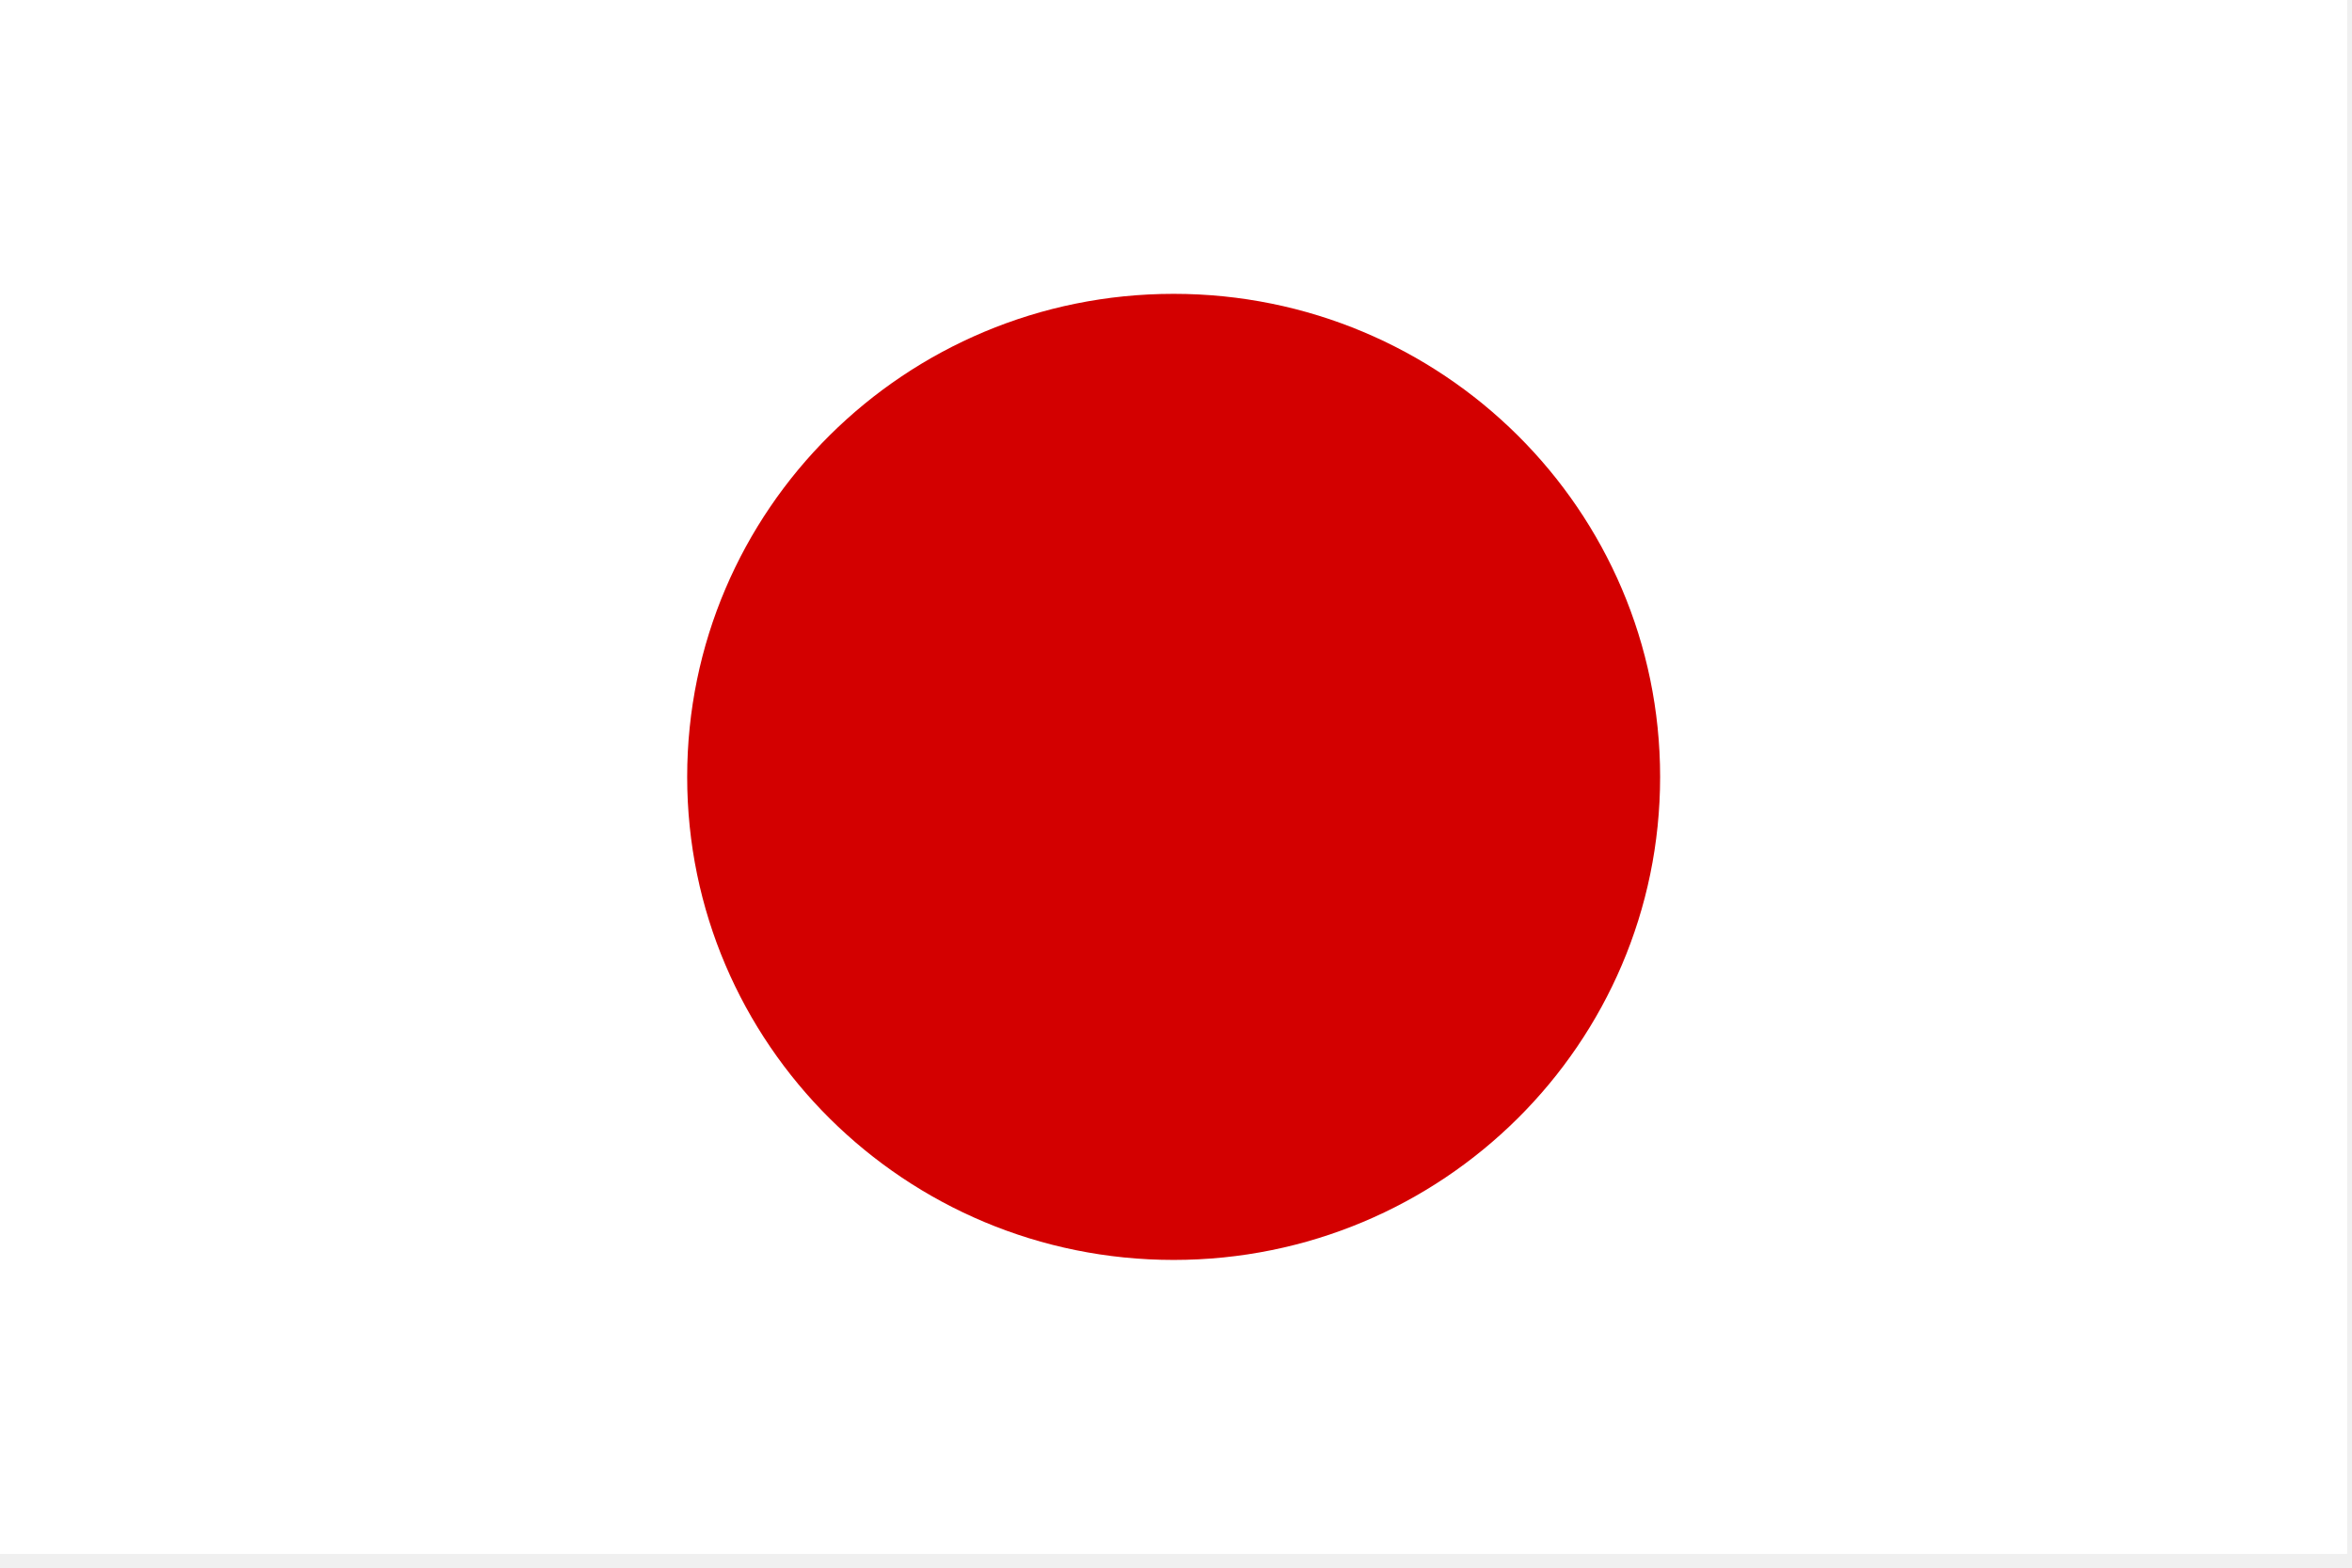
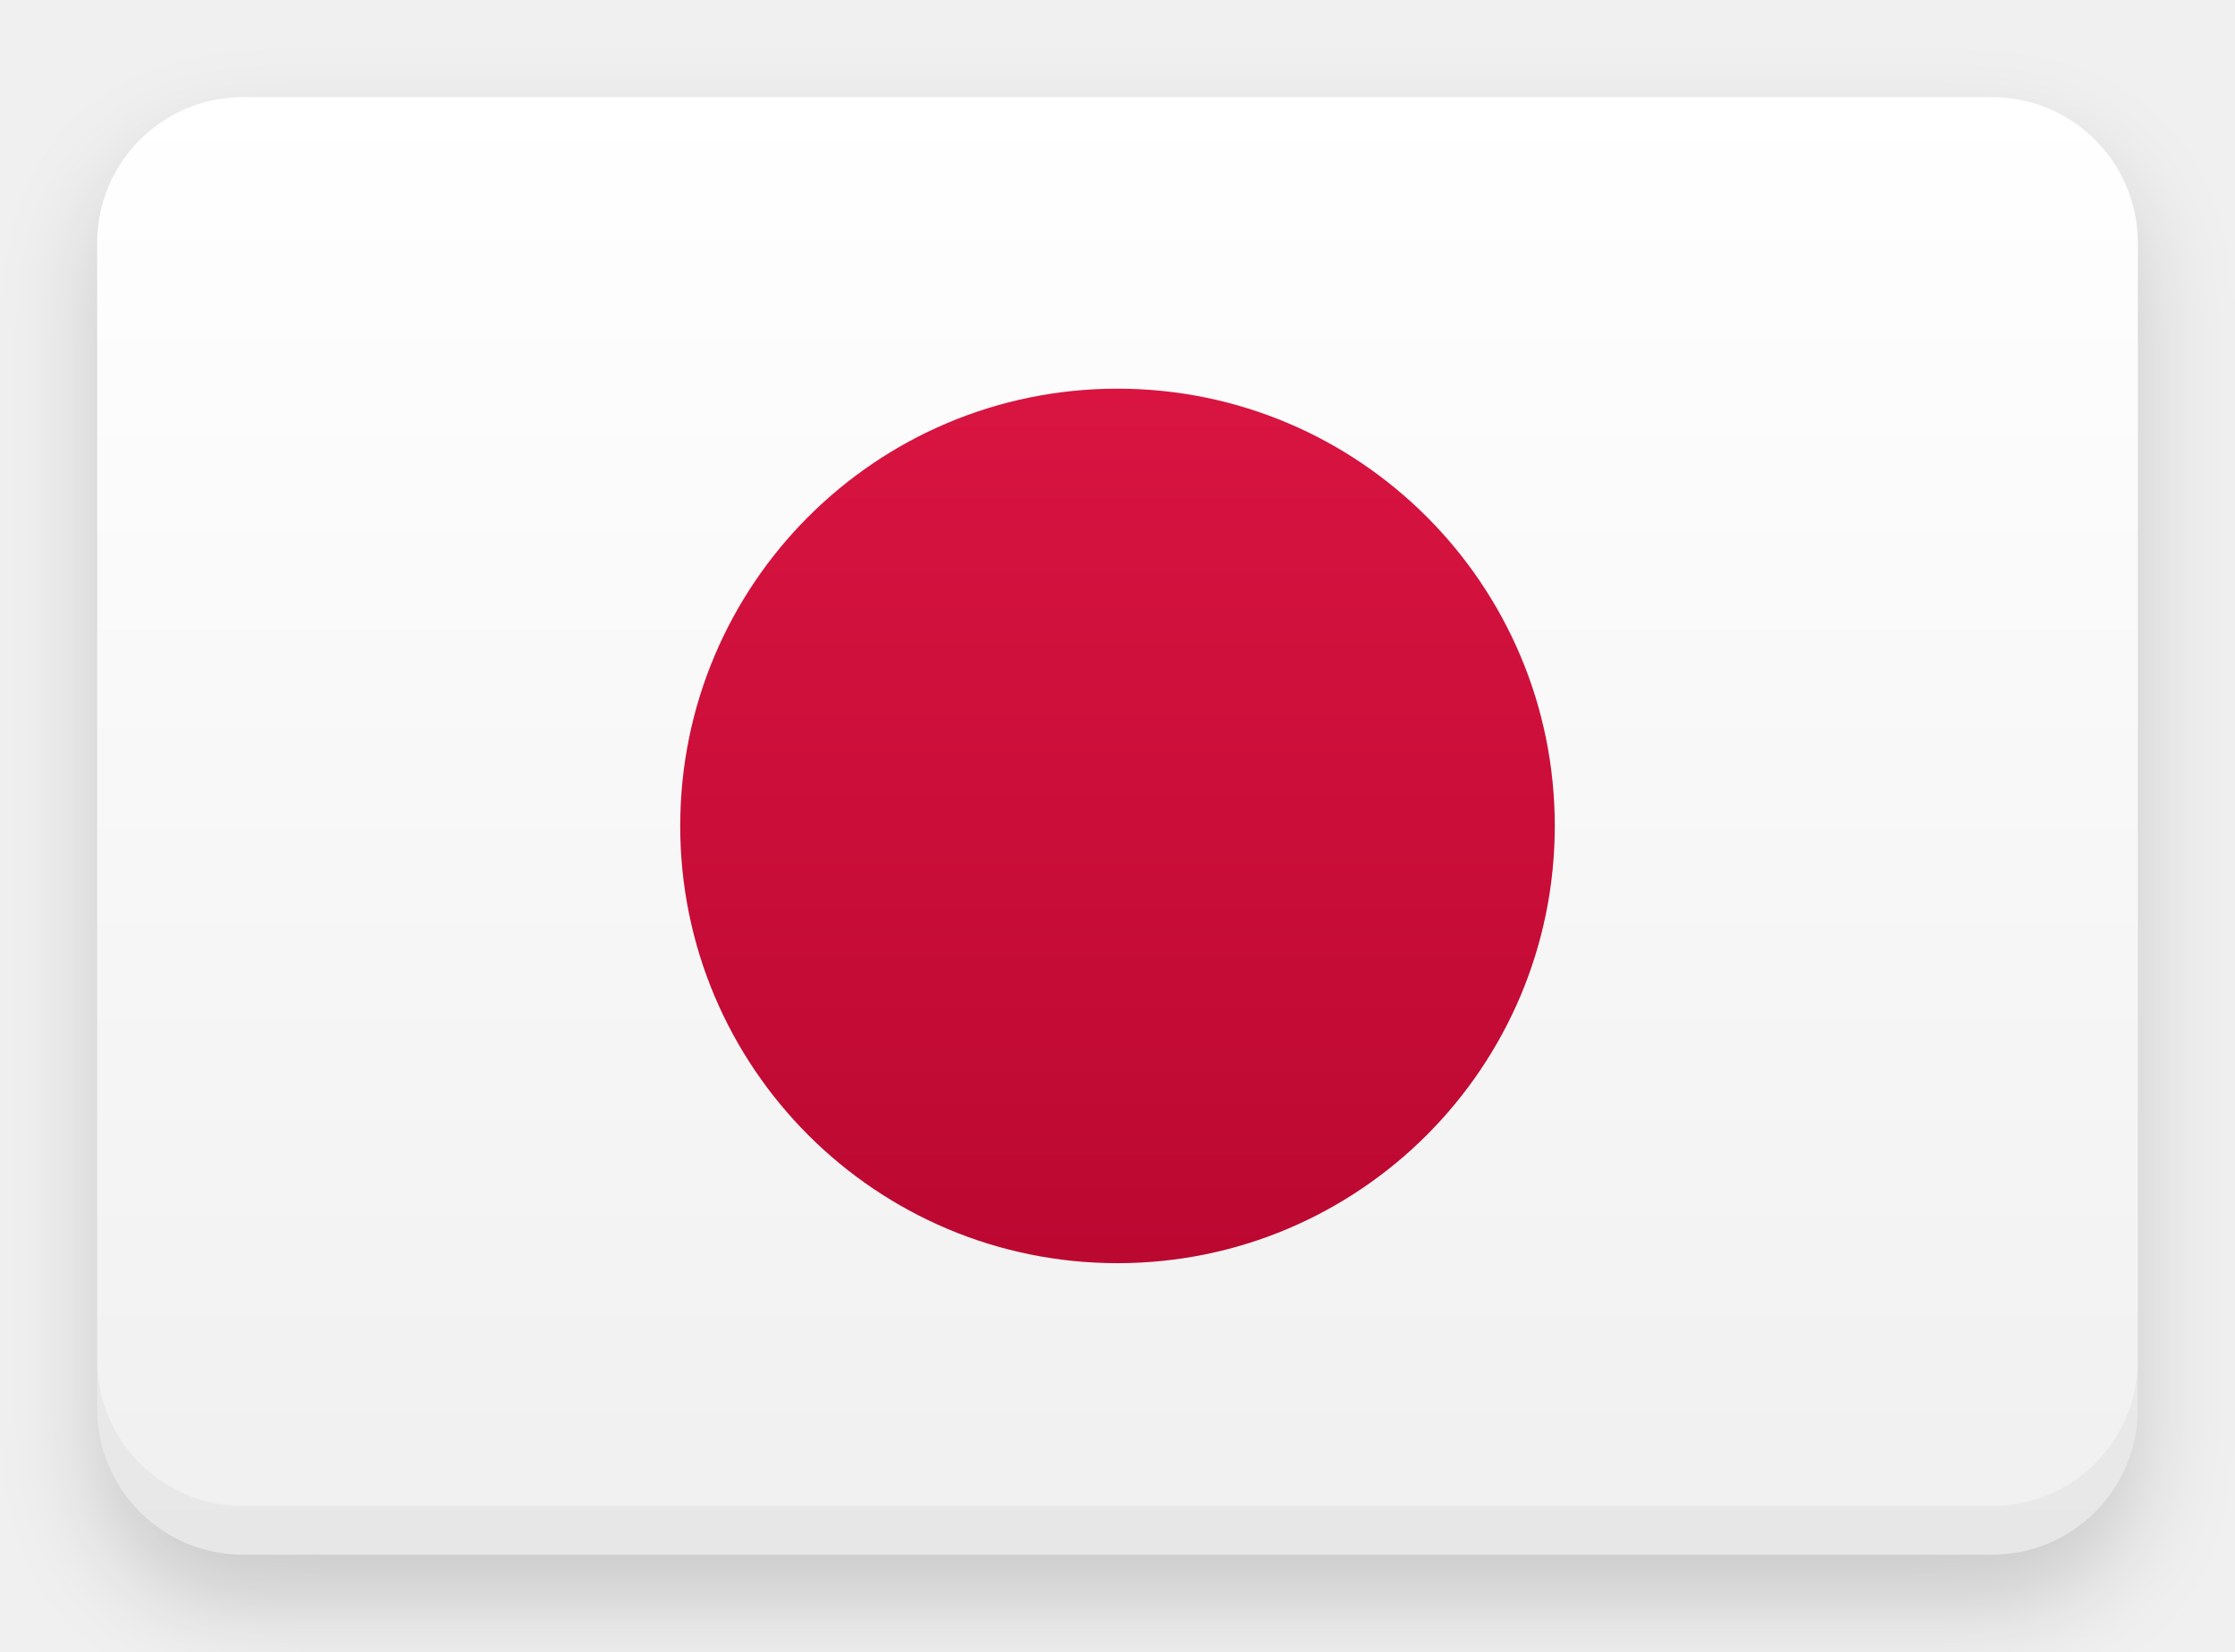
- <svg xmlns="http://www.w3.org/2000/svg" width="24px" height="16px" viewBox="0 0 24 16" version="1.1">
-   <defs />
-   <g id="Page-1" stroke="none" stroke-width="1" fill="none" fill-rule="evenodd">
-     <g id="jp">
-       <g id="Clipped">
-         <g id="Group">
-           <polygon id="Shape" fill="#FFFFFF" points="0 0 23.951 0 23.951 15.859 0 15.859" />
-           <ellipse id="Oval" fill="#D30000" cx="11.976" cy="7.929" rx="4.964" ry="4.93" />
+ <svg xmlns="http://www.w3.org/2000/svg" xmlns:xlink="http://www.w3.org/1999/xlink" width="23px" height="17px" viewBox="0 0 23 17" version="1.1">
+   <defs>
+     <linearGradient x1="50%" y1="0%" x2="50%" y2="100%" id="linearGradient-1">
+       <stop stop-color="#FFFFFF" offset="0%" />
+       <stop stop-color="#F0F0F0" offset="100%" />
+     </linearGradient>
+     <rect id="path-2" x="0" y="0" width="21" height="15" rx="1.5" />
+     <filter x="-50%" y="-50%" width="200%" height="200%" filterUnits="objectBoundingBox" id="filter-4">
+       <feOffset dx="0" dy="0.5" in="SourceAlpha" result="shadowOffsetOuter1" />
+       <feGaussianBlur stdDeviation="0.5" in="shadowOffsetOuter1" result="shadowBlurOuter1" />
+       <feColorMatrix values="0 0 0 0 0   0 0 0 0 0   0 0 0 0 0  0 0 0 0.16 0" type="matrix" in="shadowBlurOuter1" />
+     </filter>
+     <linearGradient x1="50%" y1="0%" x2="50%" y2="100%" id="linearGradient-5">
+       <stop stop-color="#D91441" offset="0%" />
+       <stop stop-color="#BB0831" offset="100%" />
+     </linearGradient>
+     <rect id="path-6" x="0" y="0" width="21" height="15" rx="1.5" />
+     <filter x="-50%" y="-50%" width="200%" height="200%" filterUnits="objectBoundingBox" id="filter-8">
+       <feOffset dx="0" dy="-0.5" in="SourceAlpha" result="shadowOffsetInner1" />
+       <feComposite in="shadowOffsetInner1" in2="SourceAlpha" operator="arithmetic" k2="-1" k3="1" result="shadowInnerInner1" />
+       <feColorMatrix values="0 0 0 0 0   0 0 0 0 0   0 0 0 0 0  0 0 0 0.04 0" type="matrix" in="shadowInnerInner1" result="shadowMatrixInner1" />
+       <feOffset dx="0" dy="0.5" in="SourceAlpha" result="shadowOffsetInner2" />
+       <feComposite in="shadowOffsetInner2" in2="SourceAlpha" operator="arithmetic" k2="-1" k3="1" result="shadowInnerInner2" />
+       <feColorMatrix values="0 0 0 0 1   0 0 0 0 1   0 0 0 0 1  0 0 0 0.12 0" type="matrix" in="shadowInnerInner2" result="shadowMatrixInner2" />
+       <feMerge>
+         <feMergeNode in="shadowMatrixInner1" />
+         <feMergeNode in="shadowMatrixInner2" />
+       </feMerge>
+     </filter>
+   </defs>
+   <g id="Flag-Kit" stroke="none" stroke-width="1" fill="none" fill-rule="evenodd">
+     <g id="JP">
+       <g id="Rectangle-1-Copy-3" transform="translate(1, 1)">
+         <mask id="mask-3" fill="white">
+           <use xlink:href="#path-2" />
+         </mask>
+         <g id="Mask">
+           <use fill="black" fill-opacity="1" filter="url(#filter-4)" xlink:href="#path-2" />
+           <use fill="url(#linearGradient-1)" fill-rule="evenodd" xlink:href="#path-2" />
+         </g>
+         <circle id="Oval-9" fill="url(#linearGradient-5)" mask="url(#mask-3)" cx="10.5" cy="7.5" r="4.5" />
+         <mask id="mask-7" fill="white">
+           <use xlink:href="#path-6" />
+         </mask>
+         <g id="Depth" fill-opacity="1" fill="black">
+           <use filter="url(#filter-8)" xlink:href="#path-6" />
        </g>
      </g>
    </g>
  </g>
</svg>
